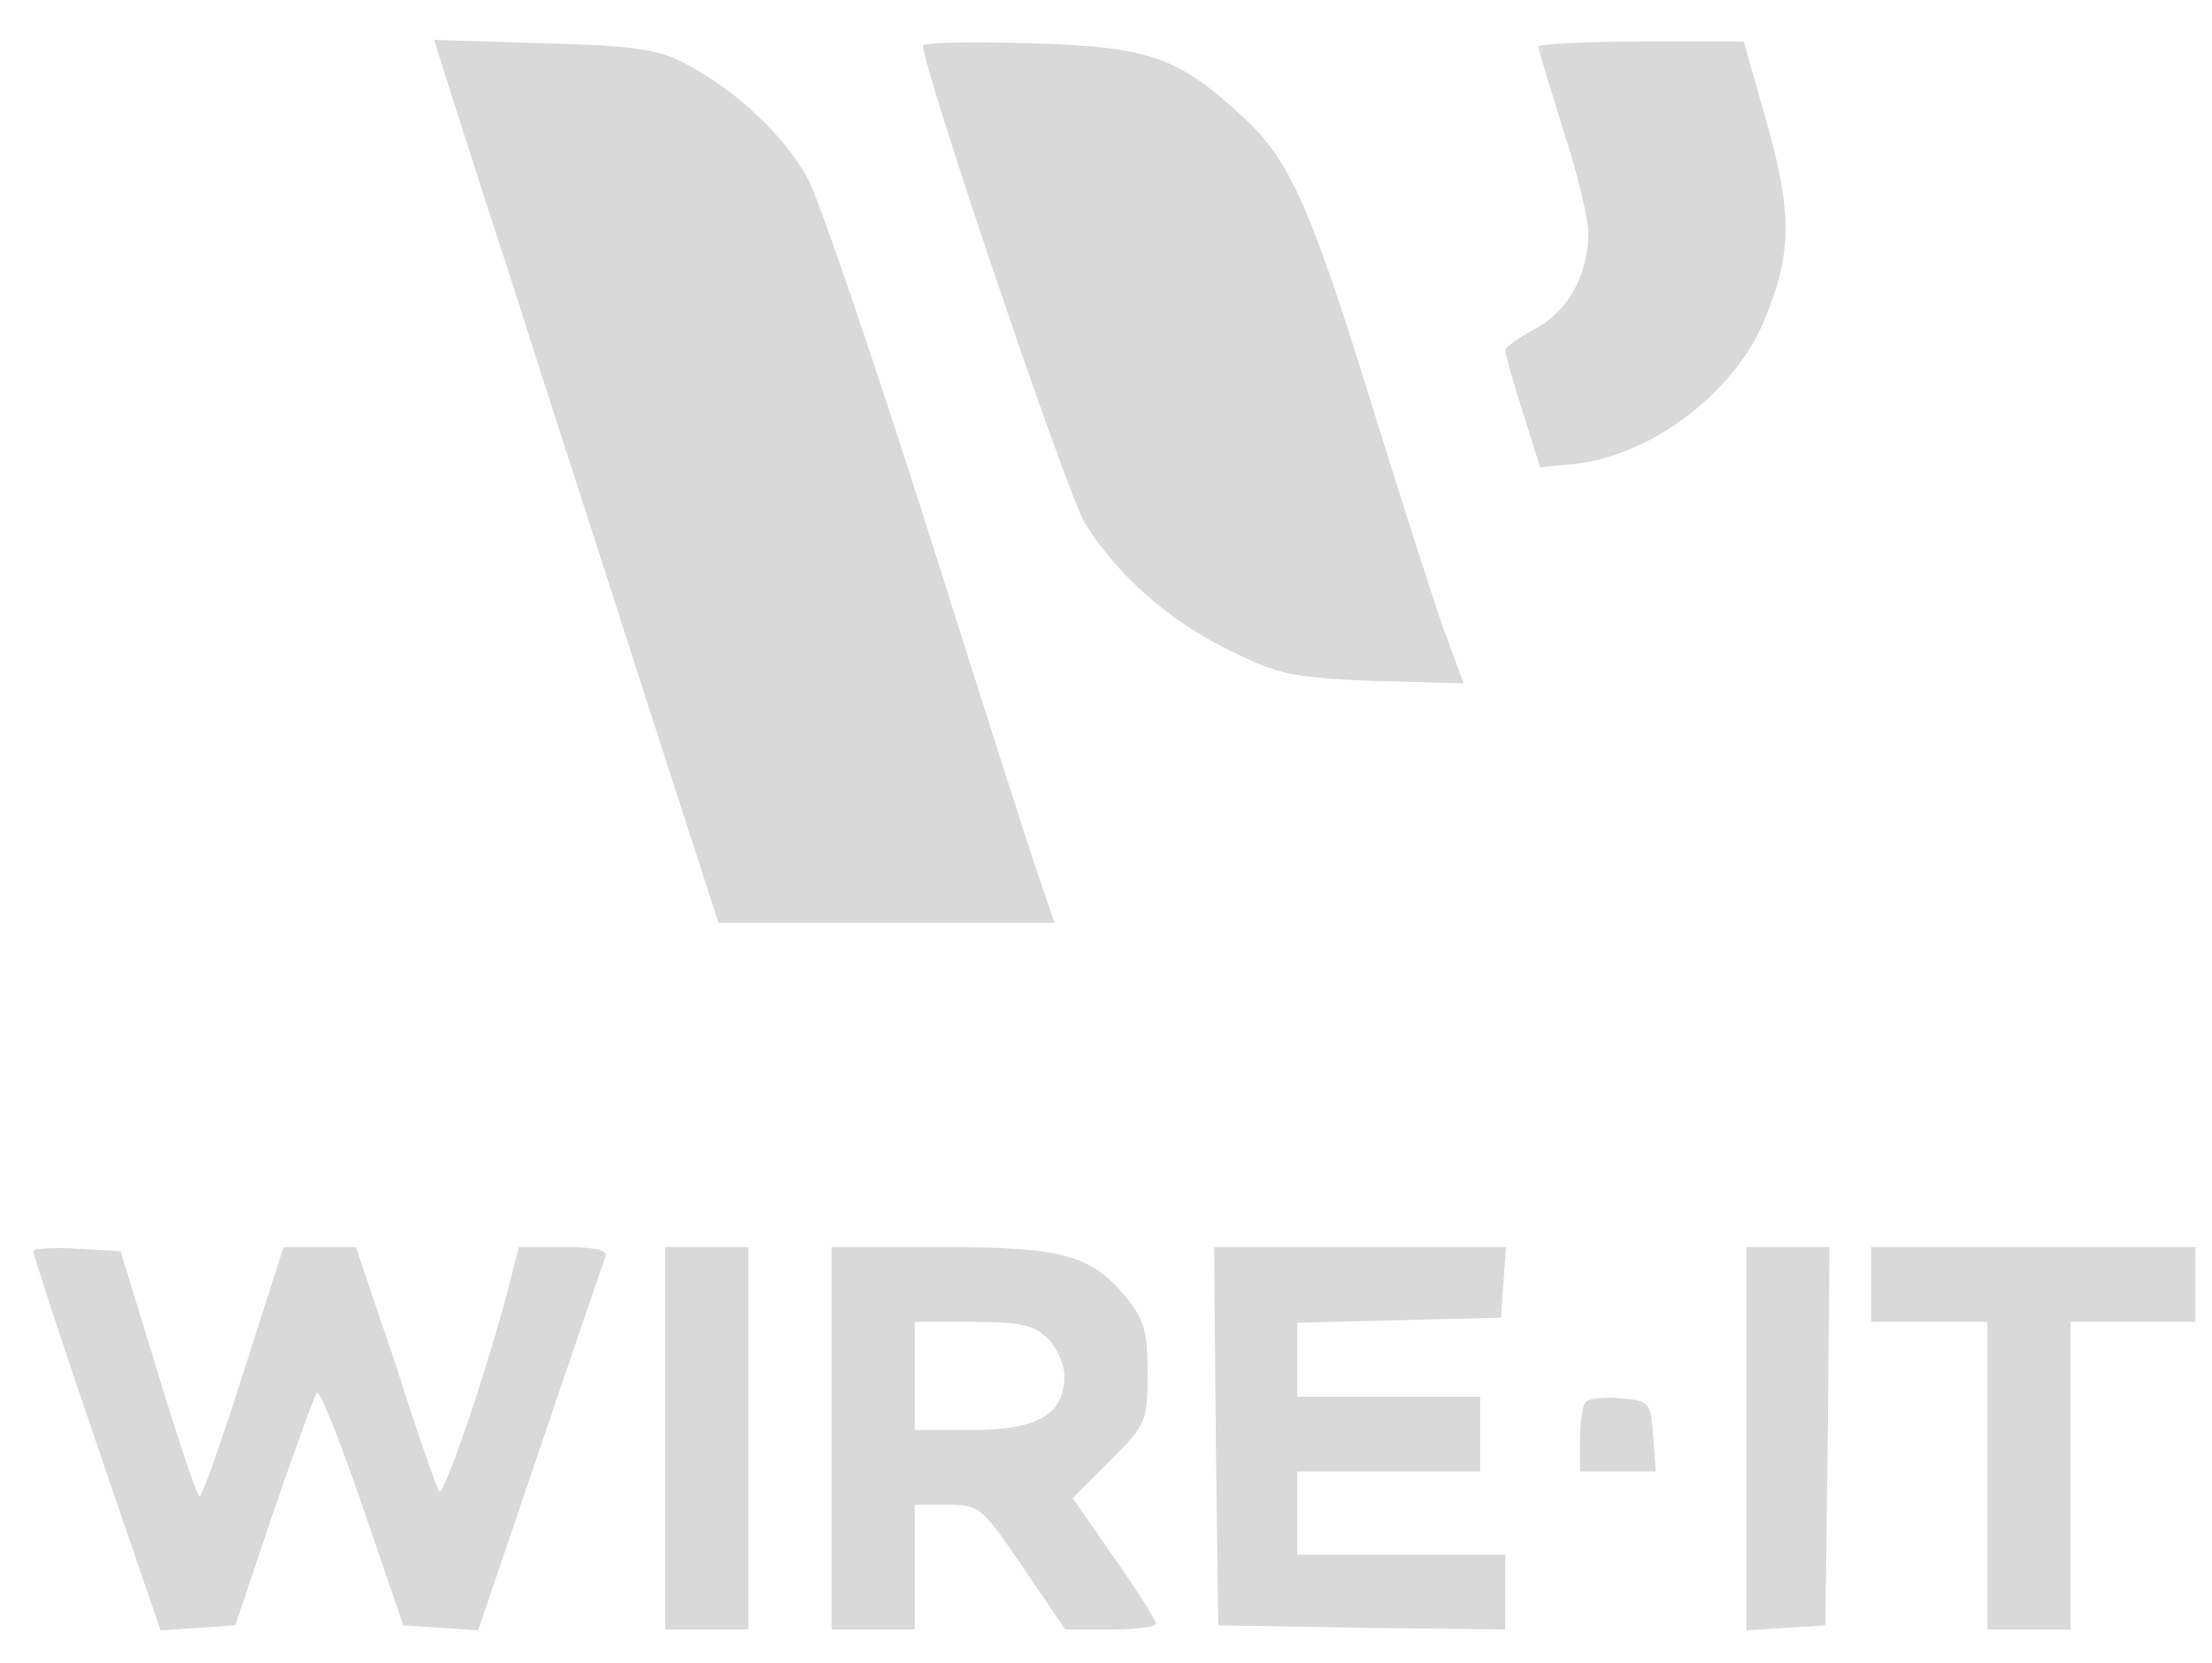
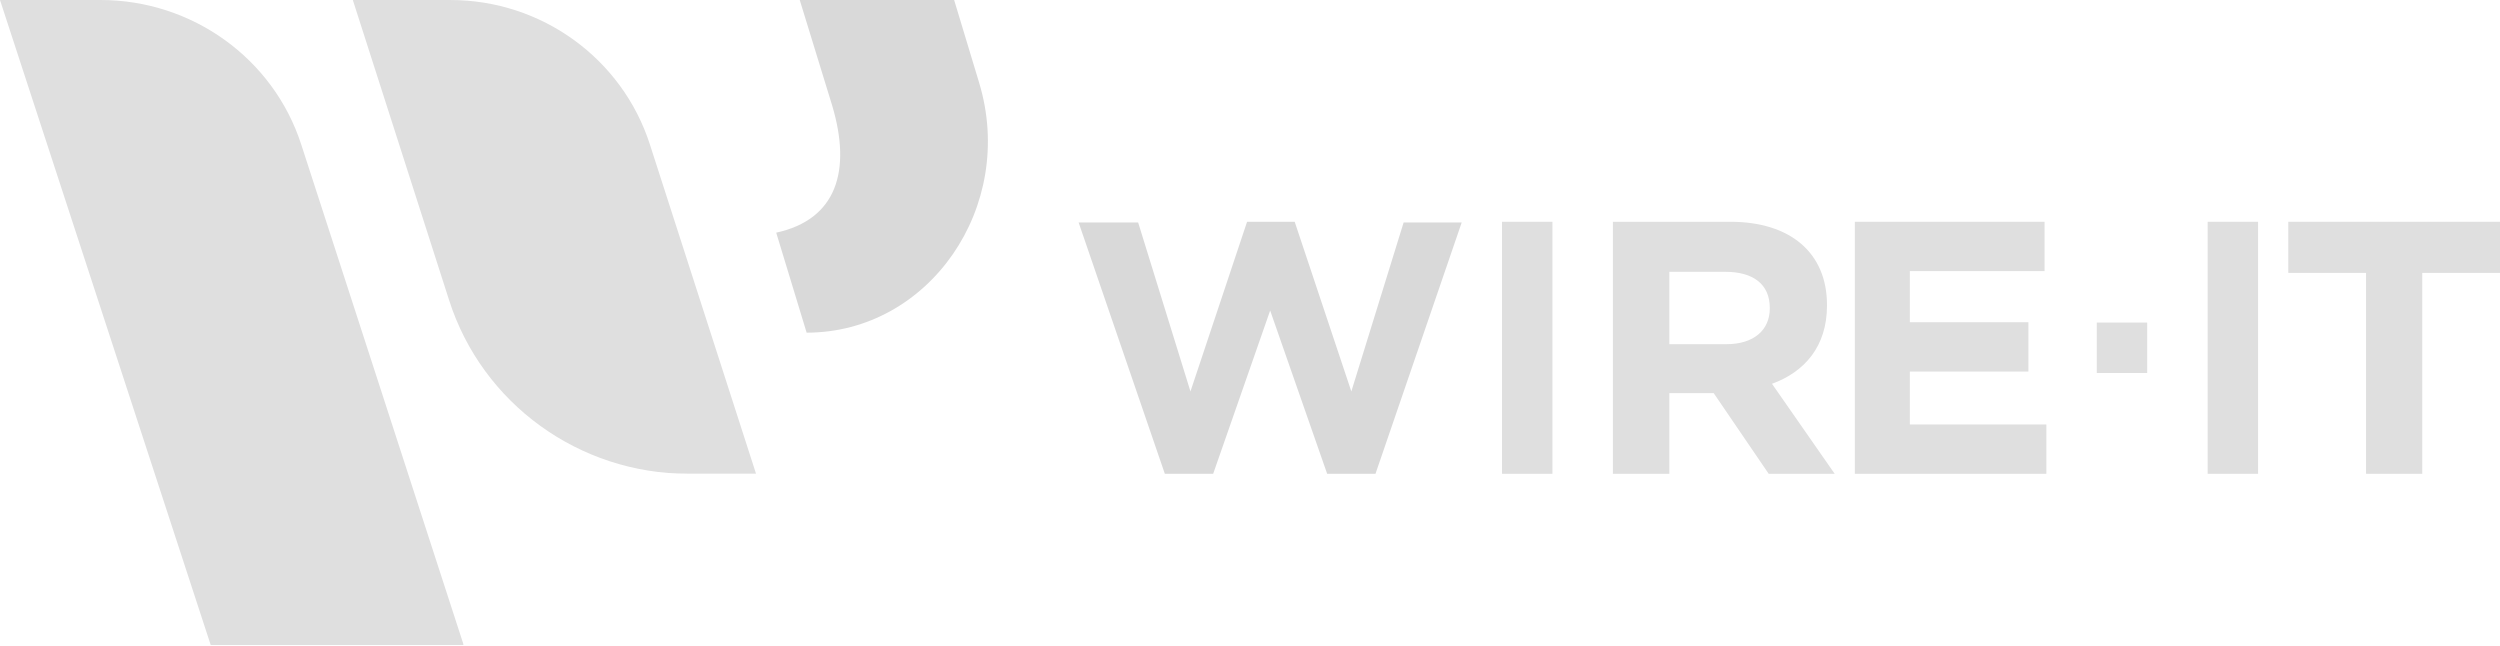
- <svg xmlns="http://www.w3.org/2000/svg" version="1.0" width="266pt" height="200pt" viewBox="0 0 266 200" preserveAspectRatio="xMidYMid meet">
-   <g transform="translate(0,200) scale(0.1,-0.1)" fill="#d9d9d9" stroke="none">
-     <path d="M547 1873 c14 -43 42 -132 64 -198 21 -66 52 -163 69 -215 17 -52 65 -202 107 -332 l77 -238 202 0 202 0 -18 53 c-10 28 -71 219 -135 422 -65 204 -129 392 -143 419 -29 53 -85 106 -147 139 -34 18 -61 22 -172 25 l-131 4 25 -79z" />
-     <path d="M1110 1945 c0 -28 174 -542 195 -575 40 -63 101 -117 173 -152 60 -30 77 -33 174 -37 l108 -3 -25 68 c-13 38 -52 159 -86 269 -73 236 -98 293 -155 345 -78 72 -113 84 -256 88 -71 2 -128 1 -128 -3z" />
-     <path d="M1850 1944 c0 -4 14 -49 30 -101 17 -51 30 -107 30 -123 0 -50 -24 -94 -63 -115 -21 -11 -37 -23 -37 -26 0 -4 9 -37 21 -74 l21 -67 43 4 c91 11 188 84 225 169 35 83 36 129 5 240 l-28 99 -124 0 c-68 0 -123 -3 -123 -6z" />
-     <path d="M40 495 c0 -4 34 -108 76 -231 l77 -225 45 3 45 3 46 137 c26 75 49 139 52 143 4 3 28 -59 55 -137 l49 -143 45 -3 45 -3 74 218 c41 120 76 224 79 231 3 8 -11 12 -50 12 l-54 0 -12 -47 c-26 -100 -79 -256 -84 -247 -3 5 -27 73 -52 152 l-48 142 -43 0 -44 0 -48 -150 c-26 -82 -50 -150 -53 -150 -3 0 -25 66 -50 148 l-45 147 -52 3 c-29 2 -53 0 -53 -3z" />
-     <path d="M800 270 l0 -230 50 0 50 0 0 230 0 230 -50 0 -50 0 0 -230z" />
-     <path d="M1000 270 l0 -230 50 0 50 0 0 75 0 75 40 0 c38 0 41 -3 90 -75 l51 -75 54 0 c30 0 55 3 55 7 0 4 -22 39 -50 79 l-50 72 45 45 c43 43 45 47 45 105 0 51 -4 65 -27 93 -42 50 -76 59 -223 59 l-130 0 0 -230z m260 120 c11 -11 20 -31 20 -45 0 -46 -32 -65 -110 -65 l-70 0 0 65 0 65 70 0 c57 0 74 -4 90 -20z" />
-     <path d="M1462 273 l3 -228 173 -3 172 -2 0 45 0 45 -125 0 -125 0 0 50 0 50 110 0 110 0 0 45 0 45 -110 0 -110 0 0 45 0 44 123 3 122 3 3 43 3 42 -176 0 -175 0 2 -227z" />
-     <path d="M2100 269 l0 -230 48 3 47 3 3 228 2 227 -50 0 -50 0 0 -231z" />
-     <path d="M2250 455 l0 -45 70 0 70 0 0 -185 0 -185 50 0 50 0 0 185 0 185 75 0 75 0 0 45 0 45 -195 0 -195 0 0 -45z" />
-     <path d="M1907 314 c-4 -4 -7 -25 -7 -46 l0 -38 46 0 45 0 -3 43 c-3 40 -4 42 -38 45 -20 2 -39 0 -43 -4z" />
+ <svg xmlns="http://www.w3.org/2000/svg" xmlns:xlink="http://www.w3.org/1999/xlink" width="248" height="64" viewBox="0 0 248 64">
+   <defs>
+     <polygon id="wire-it-logo-white-a" points="0 0 46 0 46 64 0 64" />
+     <polygon id="wire-it-logo-white-c" points="0 0 40 0 40 47 0 47" />
+     <polygon id="wire-it-logo-white-e" points="0 64 248 64 248 0 0 0" />
+   </defs>
+   <g fill="none" fill-rule="evenodd">
+     <mask id="wire-it-logo-white-b" fill="#d9d9d9">
+       <use xlink:href="#wire-it-logo-white-a" />
+     </mask>
+     <path fill="#d9d9d9" d="M9.96,0 L0,0 L20.908,64 L46,64 L29.877,14.321 C27.109,5.79 19.056,0 9.96,0" mask="url(#wire-it-logo-white-b)" />
+     <g transform="translate(35)">
+       <mask id="wire-it-logo-white-d" fill="#d9d9d9">
+         <use xlink:href="#wire-it-logo-white-c" />
+       </mask>
+       <path fill="#d9d9d9" d="M9.682,0.002 L-7.43510454e-15,-5.17213014e-05 L9.555,29.79 C12.842,40.039 22.444,47 33.294,47 L40,47 L29.468,14.328 C26.717,5.796 18.718,0.004 9.682,0.002" mask="url(#wire-it-logo-white-d)" />
+     </g>
+     <path fill="#d9d9d9" d="M97.134,8.219 L94.65,0 L79.334,0 L82.56,10.498 C84.464,16.896 83.033,21.767 77,23.08 L80.018,33 C92.188,33 100.839,20.477 97.134,8.219" />
+     <polygon fill="#d9d9d9" points="136.448 47 131.654 47 126 30.804 120.346 47 115.552 47 107 22.071 112.904 22.071 118.093 38.832 123.71 22 128.433 22 134.052 38.832 139.24 22.071 145 22.071" />
+     <mask id="wire-it-logo-white-f" fill="#d9d9d9">
+       <use xlink:href="#wire-it-logo-white-e" />
+     </mask>
+     <polygon fill="#d9d9d9" points="149 47 154 47 154 22 149 22" mask="url(#wire-it-logo-white-f)" />
+     <path fill="#d9d9d9" d="M175.563,30.536 C175.563,28.179 173.891,26.964 171.164,26.964 L165.599,26.964 L165.599,34.143 L171.272,34.143 C174,34.143 175.563,32.715 175.563,30.607 L175.563,30.536 Z M175.454,47 L170,39 L165.599,39 L165.599,47 L160,47 L160,22 L171.637,22 C177.636,22 181.237,25.107 181.237,30.25 L181.237,30.322 C181.237,34.357 179.017,36.893 175.781,38.071 L182,47 L175.454,47 Z" mask="url(#wire-it-logo-white-f)" />
+     <polygon fill="#d9d9d9" points="184 47 184 22 202.821 22 202.821 26.893 189.454 26.893 189.454 31.964 201.217 31.964 201.217 36.857 189.454 36.857 189.454 42.107 203 42.107 203 47" mask="url(#wire-it-logo-white-f)" />
+     <polygon fill="#d9d9d9" points="208 37 213 37 213 32 208 32" mask="url(#wire-it-logo-white-f)" />
+     <polygon fill="#d9d9d9" points="219 47 224 47 224 22 219 22" mask="url(#wire-it-logo-white-f)" />
+     <polygon fill="#d9d9d9" points="240.288 27.072 240.288 47 234.712 47 234.712 27.072 227 27.072 227 22 248 22 248 27.072" mask="url(#wire-it-logo-white-f)" />
  </g>
</svg>
